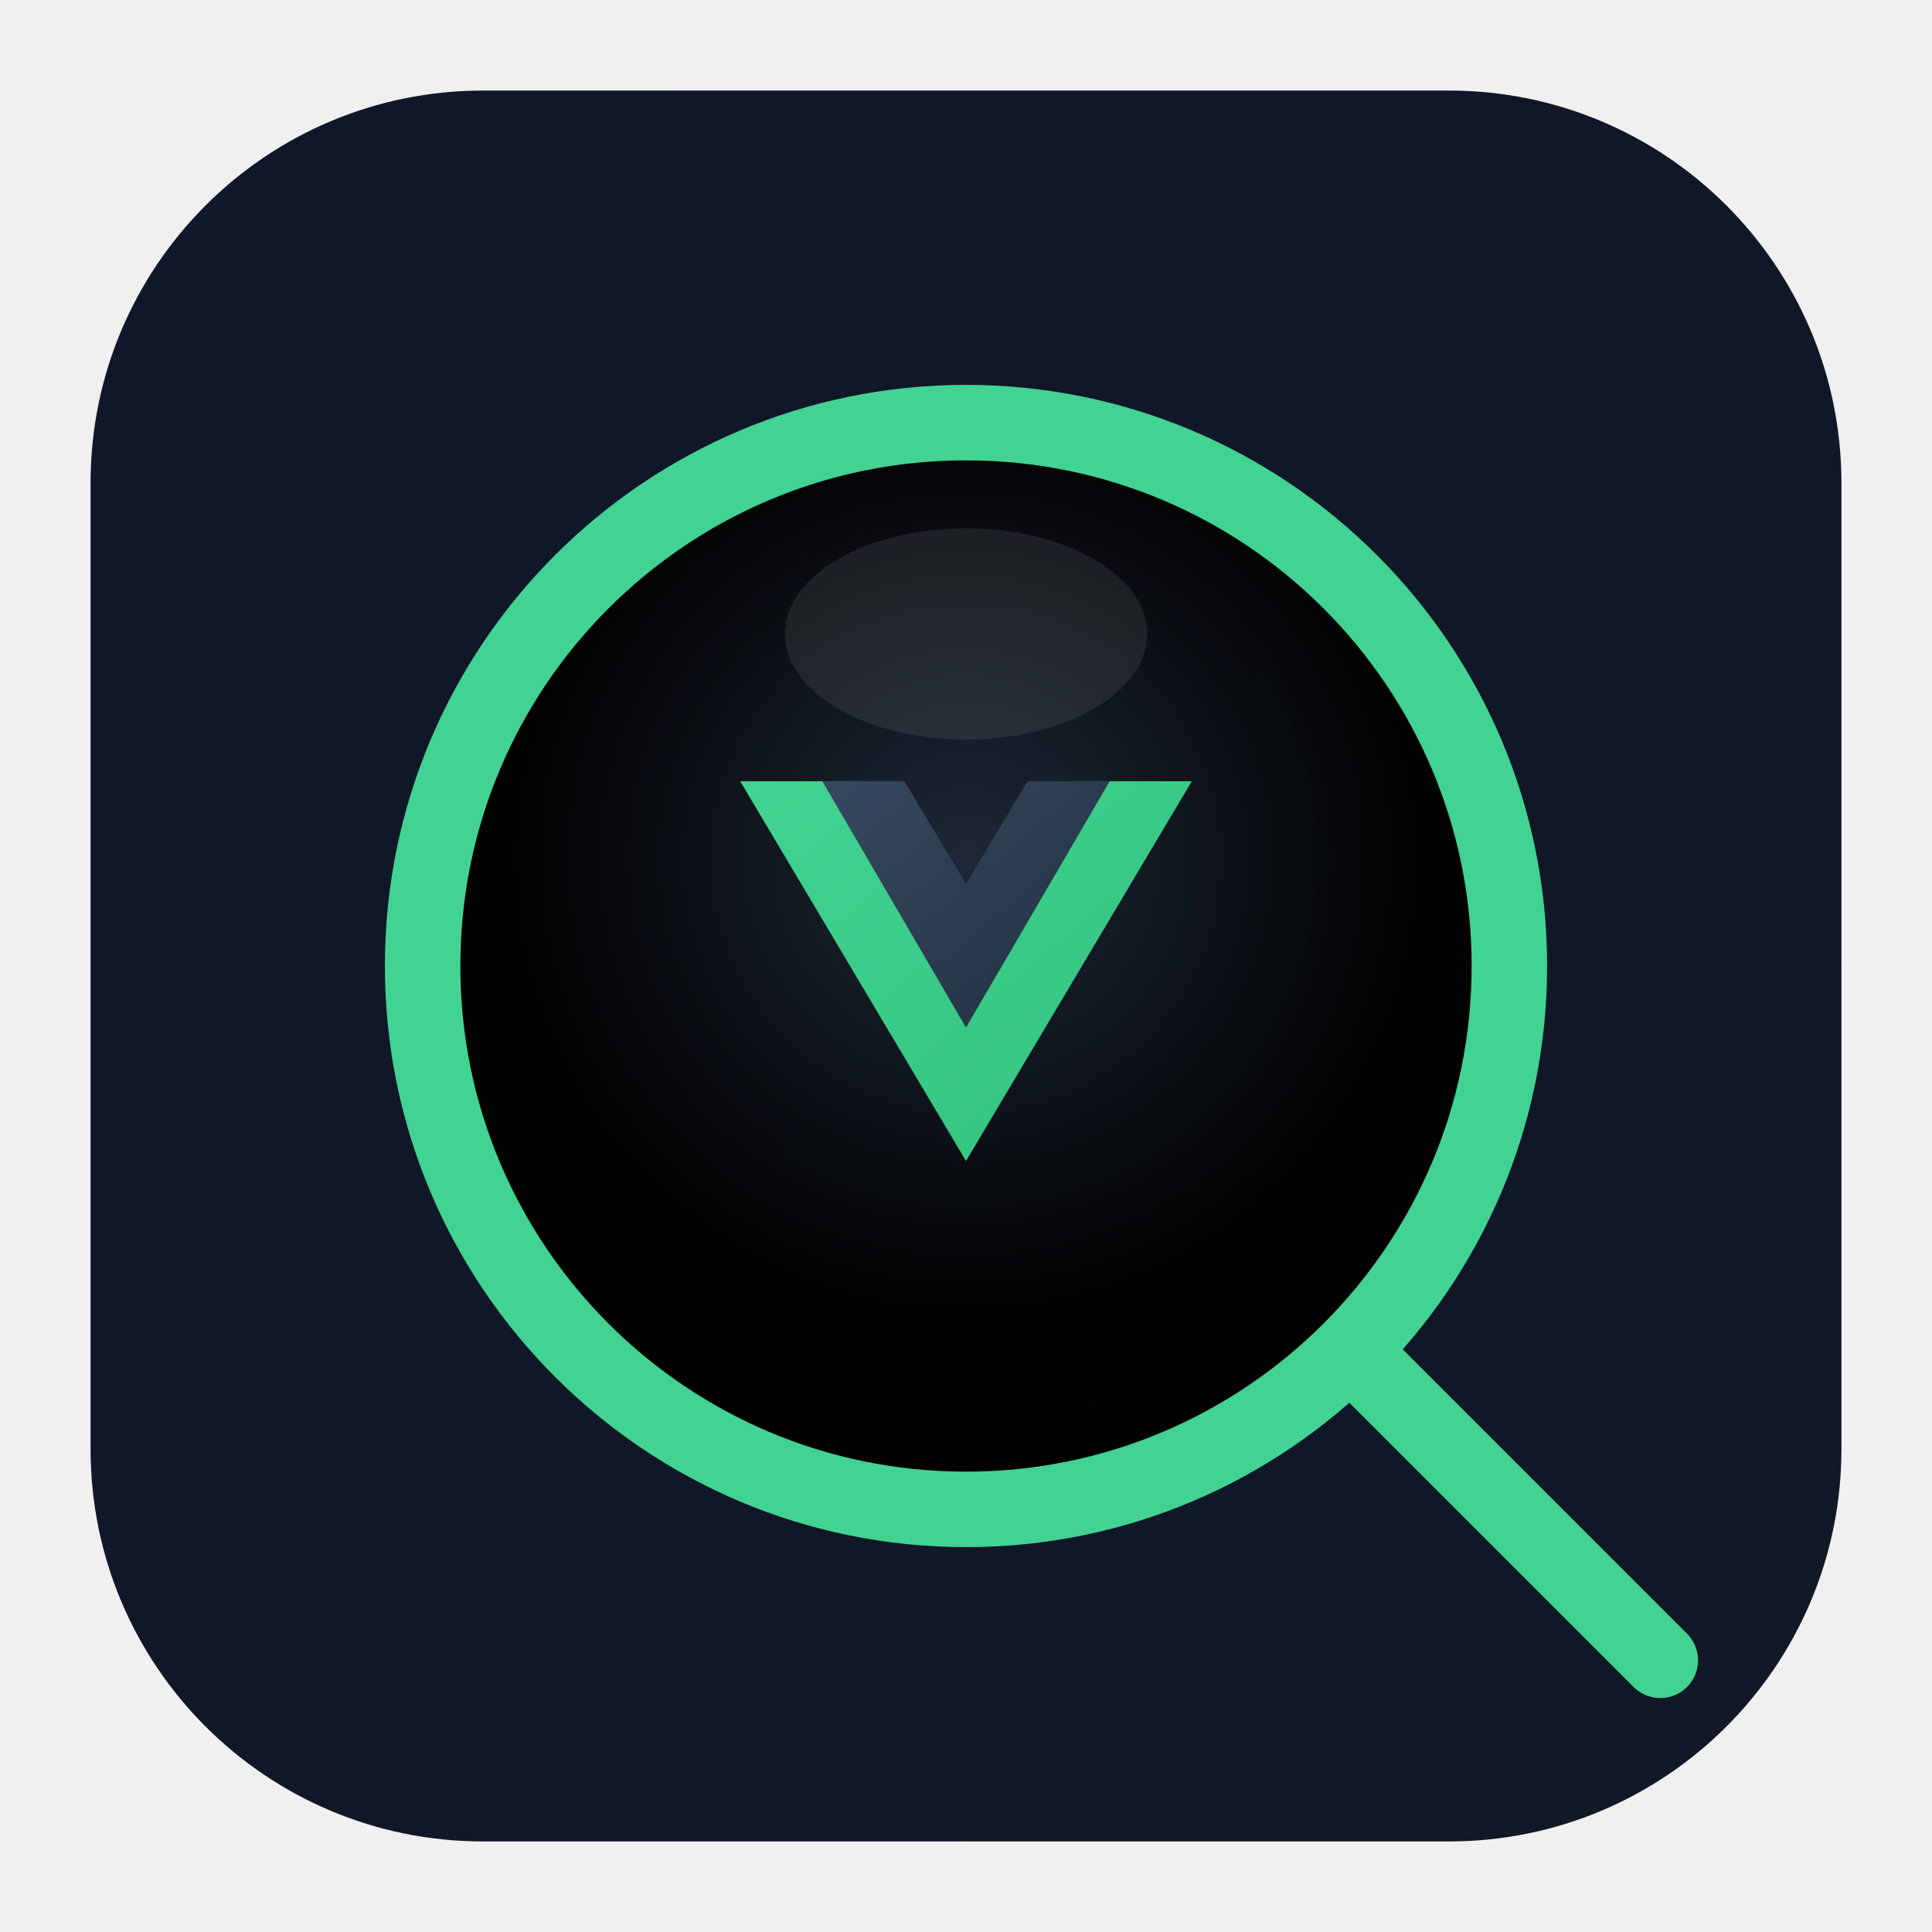
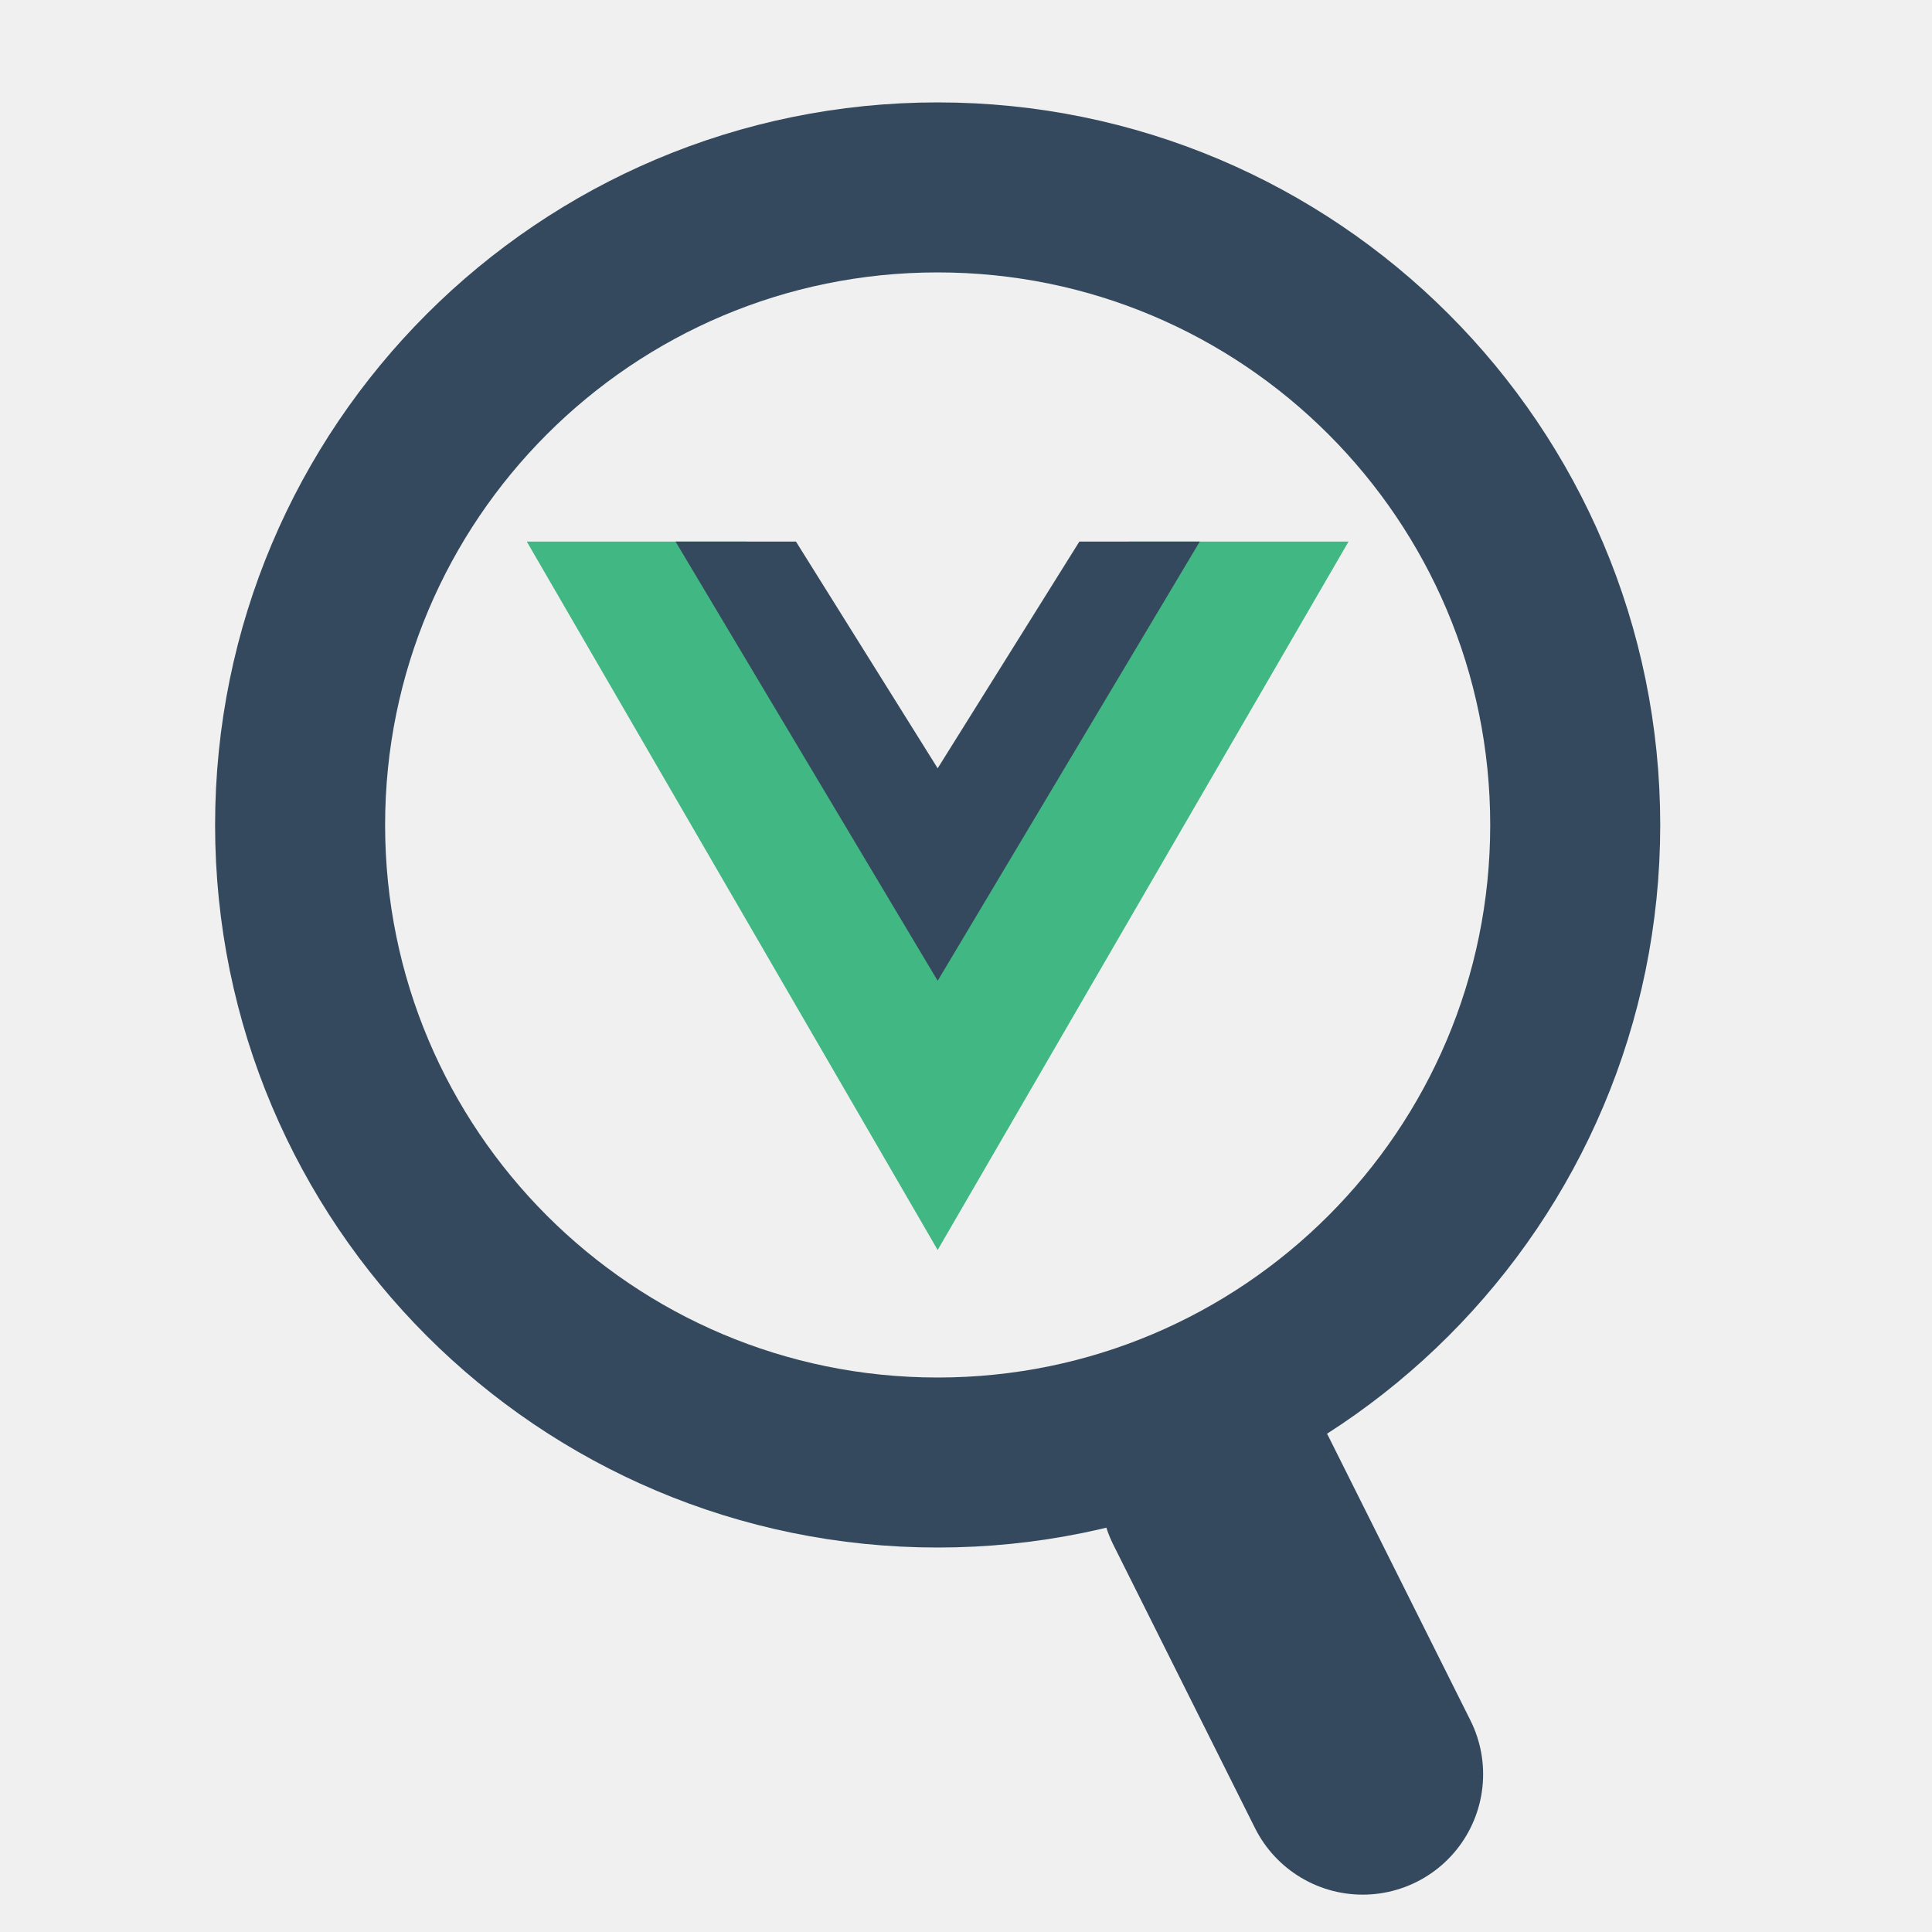
- <svg xmlns="http://www.w3.org/2000/svg" width="128" height="128" viewBox="0 0 128 128" role="img" aria-label="Vue component analyzer logo">
-   <defs>
-     <linearGradient id="bg" x1="0" y1="0" x2="1" y2="1">
-       <stop offset="0%" stop-color="#0F172A" />
-       <stop offset="100%" stop-color="#111827" />
-     </linearGradient>
-     <linearGradient id="vueOuter" x1="0" y1="0" x2="1" y2="1">
-       <stop offset="0%" stop-color="#42D392" />
-       <stop offset="100%" stop-color="#33C27F" />
-     </linearGradient>
-     <linearGradient id="vueInner" x1="0" y1="0" x2="1" y2="1">
-       <stop offset="0%" stop-color="#35495E" />
-       <stop offset="100%" stop-color="#223042" />
-     </linearGradient>
-     <radialGradient id="lens" cx="50%" cy="40%" r="60%">
-       <stop offset="0%" stop-color="#1F2937" stop-opacity="0.9" />
-       <stop offset="70%" stop-color="#000000" stop-opacity="0.95" />
-       <stop offset="100%" stop-color="#000000" />
-     </radialGradient>
-   </defs>
-   <rect x="6" y="6" width="116" height="116" rx="26" fill="url(#bg)" />
-   <g>
-     <circle cx="64" cy="64" r="36" fill="url(#lens)" stroke="#42D392" stroke-width="5" />
-     <ellipse cx="64" cy="42" rx="12" ry="7" fill="#FFFFFF" opacity="0.08" />
-     <line x1="90" y1="90" x2="110" y2="110" stroke="#42D392" stroke-width="5" stroke-linecap="round" />
-   </g>
-   <g transform="translate(64,64) scale(0.34) translate(-64,-64)">
-     <path d="M20 28h24l20 34 20-34h24L64 102 20 28z" fill="url(#vueOuter)" />
-     <path d="M36 28h16l12 20 12-20h16L64 76 36 28z" fill="url(#vueInner)" />
+ <svg xmlns="http://www.w3.org/2000/svg" width="128" height="128" viewBox="0 0 24 24" role="img" aria-label="Vue component analyzer sidebar logo">
+   <g transform="translate(12 15) scale(1.76) translate(-12 -12)">
+     <circle cx="11.8" cy="9.3" r="4.5" fill="none" stroke="#35495E" stroke-width="1.2" />
+     <path d="M8.9 7.3h1.55l1.35 2.25 1.35-2.25h1.55l-2.9 5-2.9-5Z" fill="#41B883" />
+     <path d="M9.95 7.3h.85l1 1.6 1-1.6h.85l-1.85 3.1-1.85-3.1Z" fill="#35495E" />
+     <path d="M13.8 14l1 2" stroke="#35495E" stroke-width="1.7" stroke-linecap="round" />
  </g>
</svg>
